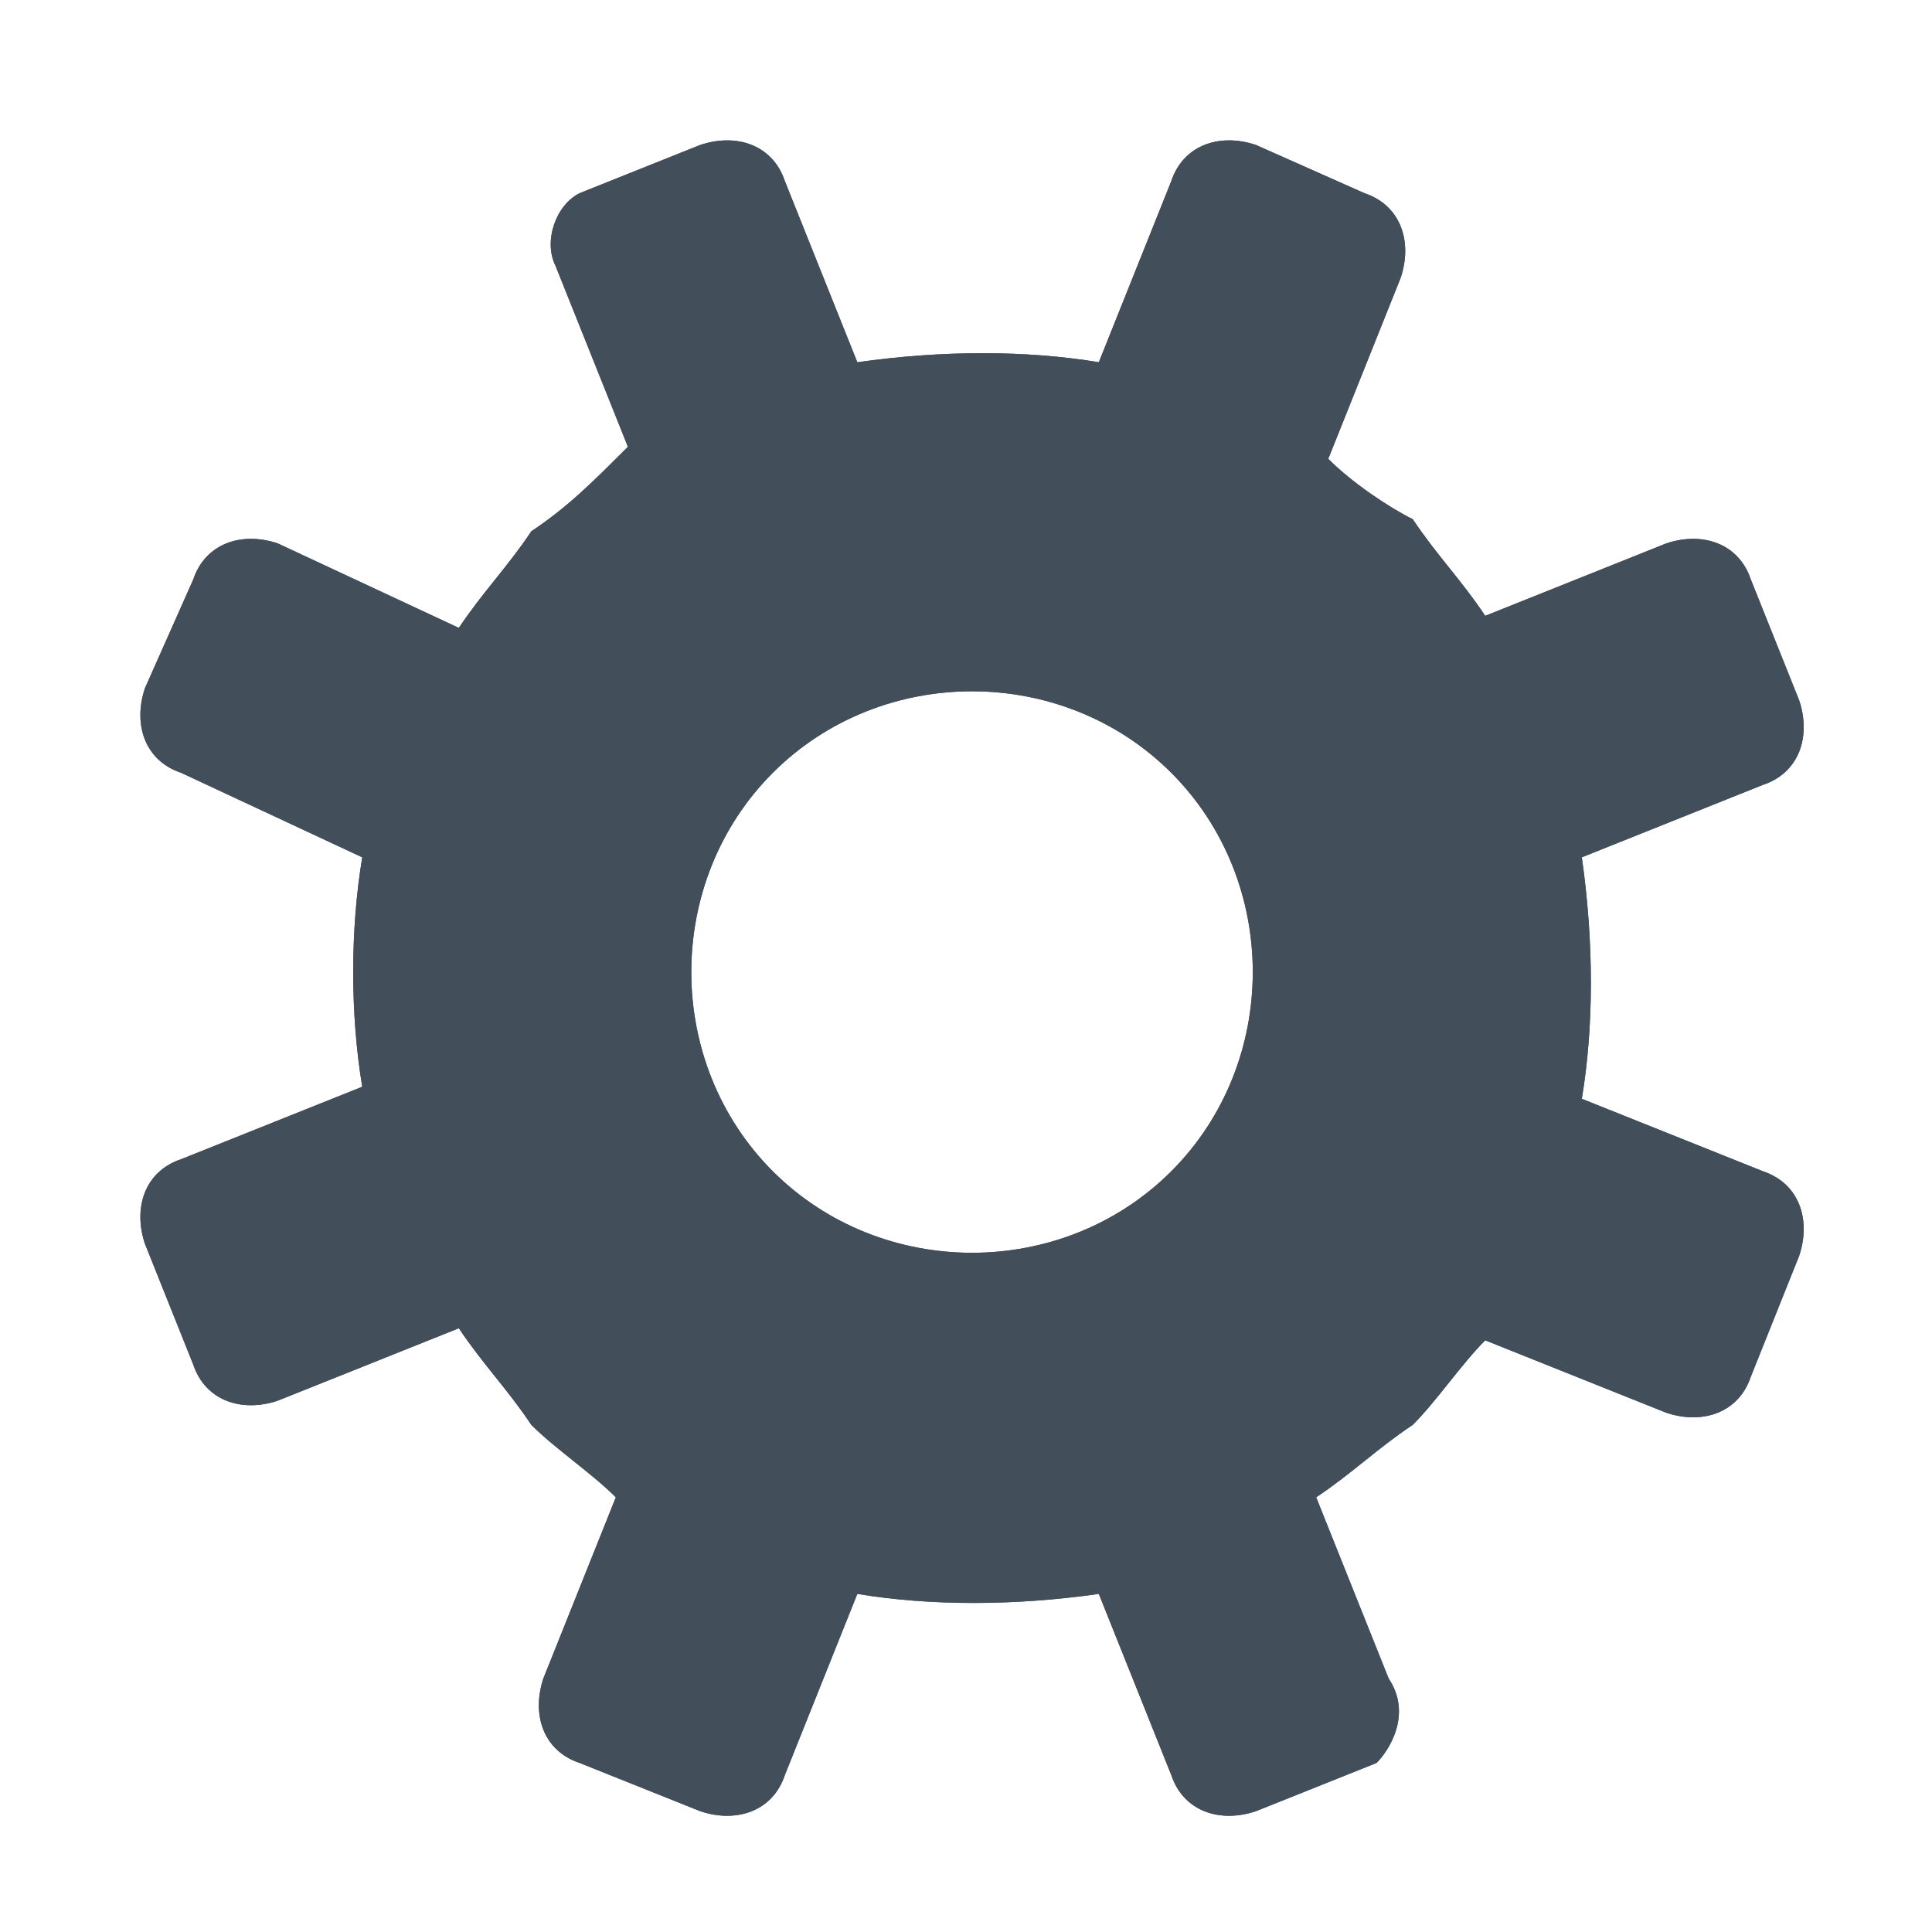
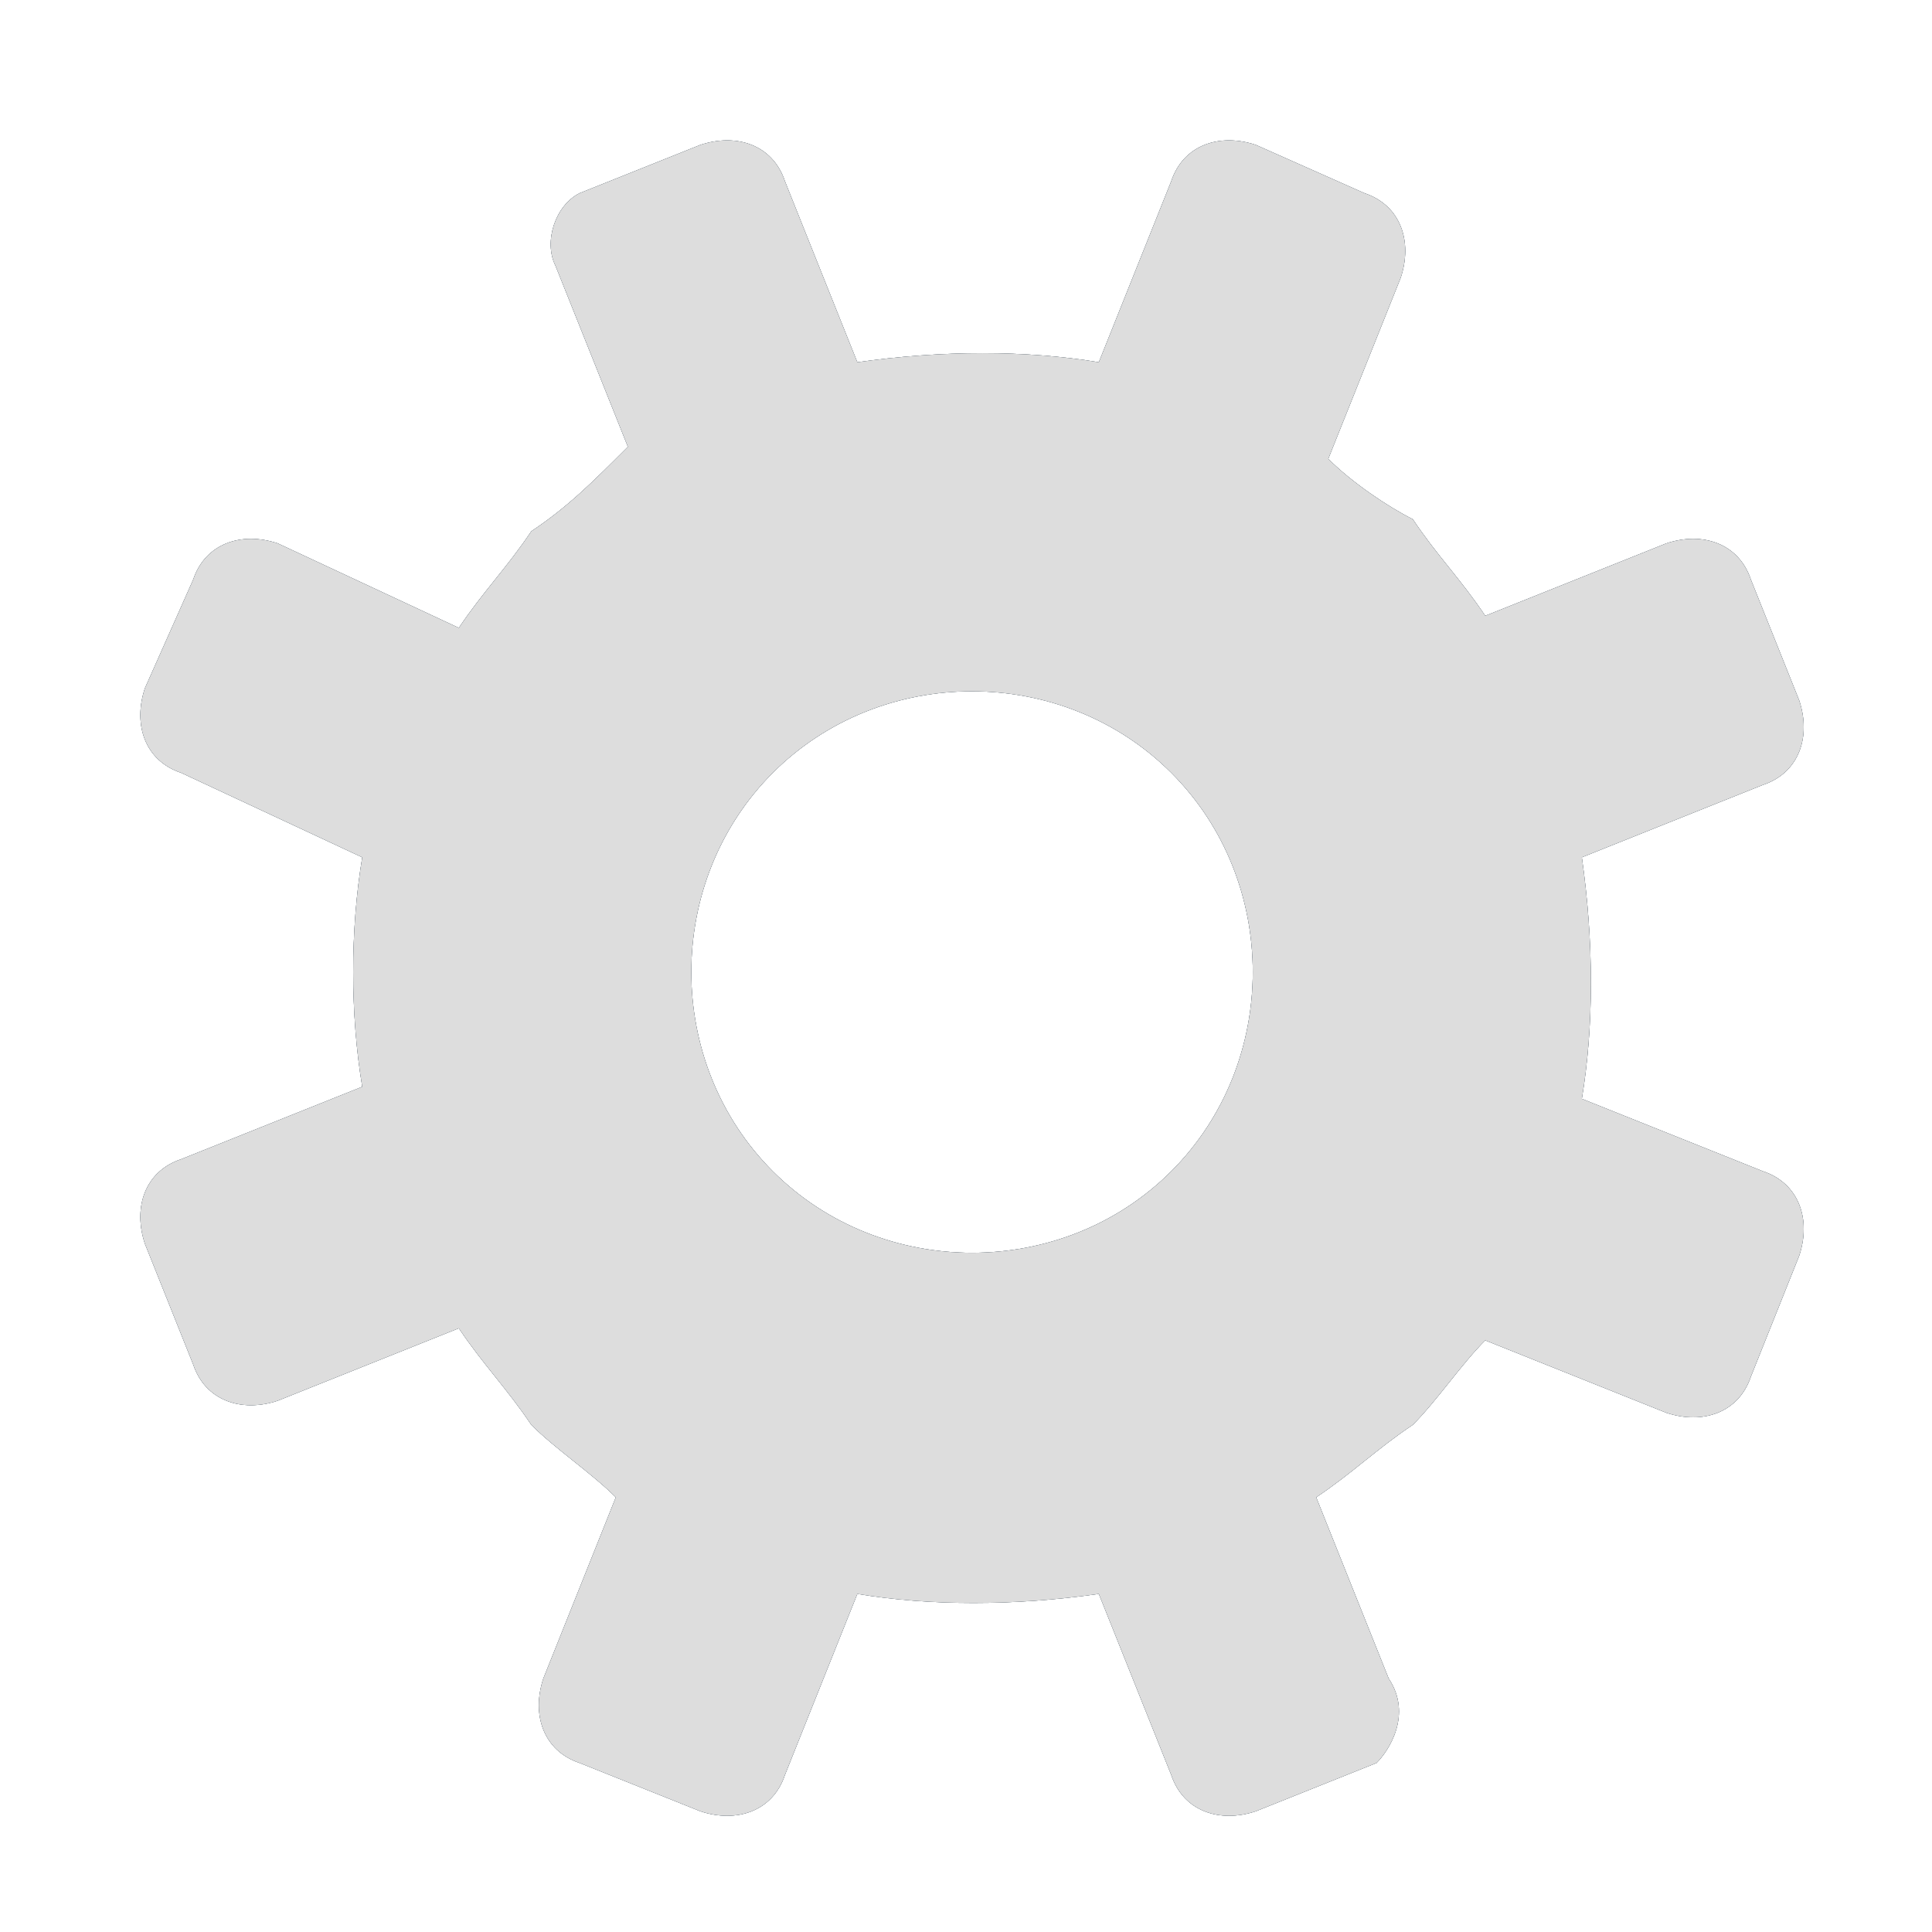
<svg xmlns="http://www.w3.org/2000/svg" xmlns:xlink="http://www.w3.org/1999/xlink" width="16" height="16" viewBox="0 0 16 16">
  <style>
    use:not(:target) {
      display: none;
    }
    use {
      fill: #424f5a;
    }
    use[id$="-native"] {
      fill: GrayText;
    }
+     use[id$="-inverted"] {
+       fill: #ddd;
+     }
  </style>
  <defs>
    <path id="utilities-shape" d="m11.5,13.9l-.6-1.5c.3-.2 .5-.4 .8-.6 .2-.2 .4-.5 .6-.7l1.5,.6c.3,.1 .6,0 .7-.3l.4-1c.1-.3 0-.6-.3-.7l-1.5-.6c.1-.6 .1-1.3 0-2l1.5-.6c.3-.1 .4-.4 .3-.7l-.4-1c-.1-.3-.4-.4-.7-.3l-1.5,.6c-.2-.3-.4-.5-.6-.8-.2-.1-.5-.3-.7-.5l.6-1.5c.1-.3 0-.6-.3-.7l-.9-.4c-.3-.1-.6,0-.7,.3l-.6,1.5c-.6-.1-1.3-.1-2,0l-.6-1.5c-.1-.3-.4-.4-.7-.3l-1,.4c-.2,.1-.3,.4-.2,.6l.6,1.5c-.3,.3-.5,.5-.8,.7-.2,.3-.4,.5-.6,.8l-1.5-.7c-.3-.1-.6,0-.7,.3l-.4,.9c-.1,.3 0,.6 .3,.7l1.5,.7c-.1,.6-.1,1.3 0,1.9l-1.5,.6c-.3,.1-.4,.4-.3,.7l.4,1c.1,.3 .4,.4 .7,.3l1.5-.6c.2,.3 .4,.5 .6,.8 .2,.2 .5,.4 .7,.6l-.6,1.5c-.1,.3 0,.6 .3,.7l1,.4c.3,.1 .6,0 .7-.3l.6-1.5c.6,.1 1.3,.1 2,0l.6,1.5c.1,.3 .4,.4 .7,.3l1-.4c.1-.1 .3-.4 .1-.7zm-5.1-4.2c-.9-.9-.9-2.4 0-3.3 .9-.9 2.4-.9 3.3,0 .9,.9 .9,2.4 0,3.3-.9,.9-2.4,.9-3.3,0z" />
  </defs>
  <use id="utilities" xlink:href="#utilities-shape" />
  <use id="utilities-native" xlink:href="#utilities-shape" />
+   <use id="utilities-inverted" xlink:href="#utilities-shape" />
</svg>
